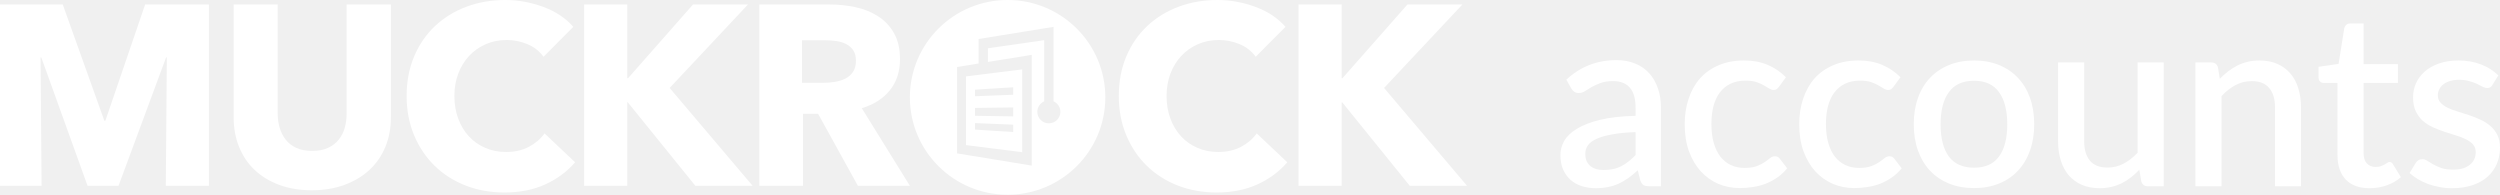
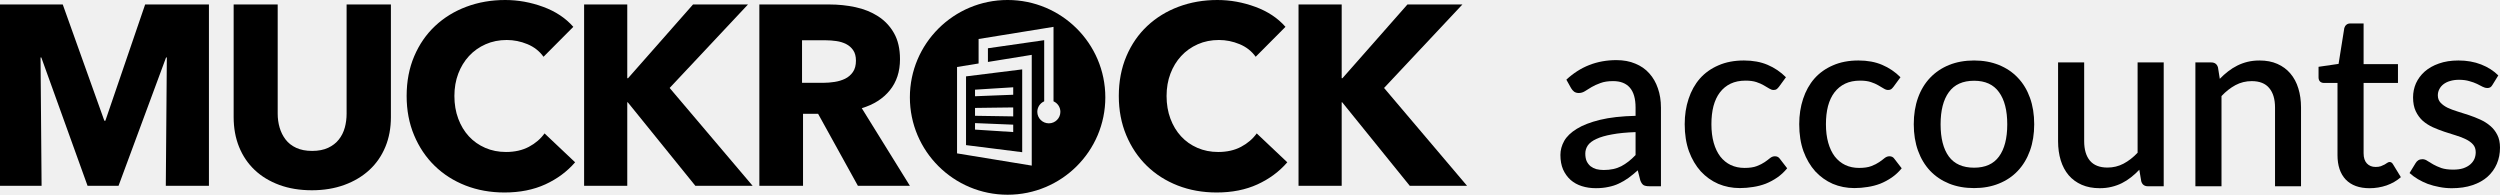
<svg xmlns="http://www.w3.org/2000/svg" version="1.1" id="Layer_1" x="0px" y="0px" width="281.535px" height="21.93px" viewBox="0 7.226 281.535 21.93" enable-background="new 0 7.226 281.535 21.93" xml:space="preserve">
-   <polygon fill="#FFFFFF" points="151.093,18.746 151.151,18.746 158.757,28.147 165.208,28.147 155.865,17.131 164.688,7.73   158.497,7.73 151.179,16.035 151.093,16.035 151.093,7.73 146.233,7.73 146.233,28.147 151.093,28.147 " />
-   <path fill="#FFFFFF" d="M129.203,10.146c-1.002,0.939-1.788,2.077-2.356,3.414s-0.854,2.828-0.854,4.475  c0,1.608,0.28,3.08,0.839,4.417s1.33,2.484,2.313,3.443c0.984,0.96,2.146,1.7,3.486,2.224c1.34,0.522,2.801,0.784,4.382,0.784  c1.735,0,3.268-0.306,4.599-0.915c1.33-0.61,2.449-1.438,3.355-2.485l-3.442-3.254c-0.444,0.619-1.031,1.123-1.765,1.511  c-0.732,0.388-1.59,0.581-2.574,0.581c-0.848,0-1.629-0.154-2.343-0.465c-0.714-0.31-1.326-0.74-1.836-1.294  c-0.511-0.551-0.911-1.215-1.201-1.99c-0.289-0.775-0.434-1.627-0.434-2.557c0-0.91,0.145-1.748,0.434-2.513  c0.29-0.765,0.694-1.429,1.215-1.991c0.521-0.562,1.142-1.002,1.865-1.322c0.723-0.32,1.518-0.479,2.387-0.479  c0.79,0,1.562,0.155,2.313,0.465c0.752,0.31,1.36,0.784,1.822,1.424l3.355-3.371c-0.867-0.988-2-1.739-3.398-2.252  c-1.398-0.513-2.82-0.77-4.267-0.77c-1.562,0-3.018,0.252-4.367,0.756C131.383,8.485,130.207,9.207,129.203,10.146z" />
-   <path fill="#FFFFFF" d="M115.114,19.704V15.04c-1.053,0.131-2.109,0.262-3.162,0.393c-1.054,0.131-2.109,0.263-3.164,0.394v3.871  v3.87c1.055,0.131,2.109,0.266,3.164,0.398c1.053,0.133,2.107,0.266,3.162,0.4V19.704z M114.102,22.098  c-0.717-0.046-1.435-0.092-2.151-0.139c-0.717-0.045-1.434-0.091-2.15-0.138v-0.732c0.716,0.029,1.434,0.059,2.15,0.088  c0.716,0.028,1.434,0.059,2.151,0.088V22.098z M114.102,20.333c-0.717-0.012-1.435-0.024-2.151-0.034  c-0.717-0.01-1.434-0.021-2.15-0.033V19.38c0.716-0.01,1.434-0.02,2.15-0.029c0.716-0.01,1.434-0.017,2.151-0.026V20.333z   M114.102,17.896c-0.717,0.028-1.435,0.055-2.151,0.083c-0.717,0.028-1.434,0.057-2.15,0.085v-0.739  c0.716-0.045,1.434-0.091,2.15-0.136c0.716-0.044,1.434-0.088,2.151-0.133V17.896z" />
-   <path fill="#FFFFFF" d="M102.465,18.19c0,6.057,4.927,10.965,11.005,10.965c6.078,0,11.005-4.908,11.005-10.965  c0-6.056-4.928-10.965-11.005-10.965C107.392,7.226,102.465,12.135,102.465,18.19z M107.777,19.636V14.77  c0.809-0.132,1.618-0.264,2.427-0.395v-2.758l8.437-1.366v8.385c0.455,0.2,0.773,0.655,0.773,1.185c0,0.714-0.581,1.294-1.298,1.294  c-0.718,0-1.3-0.58-1.3-1.294c0-0.53,0.32-0.985,0.775-1.185v-1.875v-5.01l-6.337,0.91v1.542l0.728-0.118  c1.4-0.228,2.802-0.454,4.206-0.681v6.238v6.234c-1.403-0.229-2.805-0.46-4.206-0.69c-1.402-0.229-2.804-0.458-4.205-0.688V19.636z" />
-   <path fill="#FFFFFF" d="M100.21,17.391c0.761-0.942,1.142-2.105,1.142-3.49c0-1.172-0.225-2.153-0.674-2.941  c-0.448-0.789-1.049-1.423-1.8-1.904c-0.752-0.48-1.601-0.822-2.547-1.023c-0.947-0.202-1.917-0.303-2.913-0.303h-7.904v20.417  h4.918v-8.104h1.698l4.479,8.104h5.856l-5.417-8.738C98.395,19.005,99.449,18.333,100.21,17.391z M96.052,15.333  c-0.227,0.329-0.519,0.58-0.874,0.755c-0.355,0.174-0.75,0.295-1.185,0.362c-0.434,0.068-0.859,0.102-1.273,0.102H90.32v-4.789  h2.695c0.375,0,0.766,0.029,1.17,0.087c0.404,0.058,0.77,0.169,1.096,0.334c0.326,0.165,0.593,0.397,0.799,0.697  c0.208,0.3,0.311,0.692,0.311,1.175C96.392,14.578,96.279,15.004,96.052,15.333z" />
-   <polygon fill="#FFFFFF" points="84.233,7.73 78.044,7.73 70.726,16.035 70.639,16.035 70.639,7.73 65.779,7.73 65.779,28.147   70.639,28.147 70.639,18.746 70.697,18.746 78.304,28.147 84.754,28.147 75.412,17.131 " />
-   <path fill="#FFFFFF" d="M49.003,10.146c-1.002,0.939-1.788,2.077-2.357,3.414c-0.569,1.337-0.853,2.828-0.853,4.475  c0,1.608,0.279,3.08,0.839,4.417c0.559,1.337,1.33,2.484,2.313,3.443c0.983,0.96,2.146,1.7,3.485,2.224  c1.34,0.522,2.801,0.784,4.382,0.784c1.736,0,3.269-0.306,4.599-0.915c1.331-0.61,2.449-1.438,3.355-2.485l-3.442-3.254  c-0.444,0.619-1.032,1.123-1.765,1.511c-0.733,0.388-1.591,0.581-2.574,0.581c-0.849,0-1.63-0.154-2.343-0.465  c-0.713-0.31-1.326-0.74-1.837-1.294c-0.511-0.551-0.911-1.215-1.2-1.99c-0.289-0.775-0.434-1.627-0.434-2.557  c0-0.91,0.145-1.748,0.434-2.513c0.29-0.765,0.694-1.429,1.215-1.991c0.521-0.562,1.143-1.002,1.866-1.322  c0.723-0.32,1.519-0.479,2.386-0.479c0.791,0,1.562,0.155,2.314,0.465c0.752,0.31,1.36,0.784,1.822,1.424l3.355-3.371  c-0.868-0.988-2-1.739-3.399-2.252c-1.397-0.513-2.82-0.77-4.267-0.77c-1.562,0-3.018,0.252-4.367,0.756  C51.182,8.485,50.006,9.207,49.003,10.146z" />
-   <path fill="#FFFFFF" d="M39.033,20.018c0,0.557-0.068,1.084-0.205,1.583s-0.36,0.945-0.671,1.338  c-0.311,0.394-0.715,0.706-1.211,0.936c-0.496,0.229-1.094,0.346-1.794,0.346c-0.701,0-1.299-0.116-1.794-0.346  c-0.496-0.229-0.895-0.542-1.196-0.936c-0.301-0.393-0.525-0.839-0.671-1.338c-0.146-0.499-0.219-1.026-0.219-1.583V7.73h-4.96  v12.691c0,1.228,0.204,2.345,0.613,3.353c0.409,1.007,0.992,1.87,1.751,2.59c0.758,0.719,1.682,1.28,2.771,1.684  c1.089,0.402,2.315,0.604,3.676,0.604c1.342,0,2.562-0.202,3.661-0.604c1.099-0.403,2.038-0.965,2.816-1.684  c0.778-0.72,1.376-1.583,1.794-2.59c0.418-1.008,0.627-2.125,0.627-3.353V7.73h-4.989V20.018z" />
-   <polygon fill="#FFFFFF" points="4.566,13.699 4.653,13.699 9.859,28.147 13.349,28.147 18.701,13.699 18.788,13.699 18.672,28.147   23.529,28.147 23.529,7.73 16.345,7.73 11.866,20.822 11.75,20.822 7.067,7.73 0,7.73 0,28.147 4.683,28.147 " />
-   <path fill="#FFFFFF" d="M240.723,24.428c-0.492,0.52-1.02,0.93-1.586,1.23c-0.556,0.292-1.157,0.438-1.804,0.438  c-0.885,0-1.545-0.26-1.982-0.779c-0.429-0.52-0.644-1.249-0.644-2.188v-8.873h-2.939v8.873c0,0.784,0.101,1.504,0.302,2.16  c0.2,0.647,0.497,1.203,0.889,1.668c0.401,0.466,0.893,0.824,1.476,1.08c0.584,0.255,1.259,0.383,2.024,0.383  c0.474,0,0.915-0.05,1.326-0.15c0.419-0.1,0.811-0.241,1.176-0.424c0.364-0.182,0.706-0.401,1.025-0.656  c0.327-0.255,0.638-0.538,0.93-0.848l0.218,1.299c0.11,0.374,0.361,0.561,0.752,0.561h1.778V14.256h-2.94V24.428z" />
-   <path fill="#FFFFFF" d="M269.101,25.468c-0.083,0-0.169,0.031-0.261,0.095c-0.081,0.055-0.182,0.119-0.301,0.191  c-0.118,0.064-0.259,0.128-0.424,0.191c-0.163,0.055-0.359,0.082-0.587,0.082c-0.41,0-0.738-0.133-0.985-0.396  c-0.246-0.265-0.369-0.646-0.369-1.148v-7.916h3.87v-2.119h-3.87v-4.58h-1.504c-0.182,0-0.328,0.05-0.437,0.15  c-0.11,0.091-0.188,0.214-0.233,0.369l-0.643,4.033l-2.256,0.329v1.189c0,0.209,0.061,0.369,0.178,0.479  c0.119,0.1,0.26,0.15,0.424,0.15h1.532v8.121c0,1.186,0.309,2.105,0.93,2.762c0.629,0.647,1.521,0.971,2.68,0.971  c0.655,0,1.294-0.104,1.914-0.314c0.619-0.219,1.157-0.529,1.613-0.93l-0.876-1.435C269.396,25.558,269.264,25.468,269.101,25.468z" />
-   <path fill="#FFFFFF" d="M281.233,22.418c-0.2-0.401-0.465-0.738-0.792-1.012c-0.328-0.283-0.703-0.52-1.122-0.71  c-0.419-0.192-0.848-0.361-1.284-0.506c-0.439-0.146-0.867-0.282-1.286-0.41s-0.793-0.27-1.121-0.423  c-0.328-0.165-0.593-0.356-0.793-0.575c-0.201-0.219-0.301-0.492-0.301-0.82c0-0.246,0.055-0.474,0.164-0.684  c0.109-0.219,0.265-0.406,0.465-0.561c0.21-0.164,0.46-0.287,0.752-0.369c0.302-0.091,0.634-0.137,0.997-0.137  c0.447,0,0.835,0.05,1.162,0.15c0.339,0.091,0.63,0.196,0.876,0.314c0.247,0.119,0.46,0.228,0.643,0.328  c0.183,0.091,0.351,0.137,0.506,0.137c0.138,0,0.251-0.027,0.343-0.082c0.091-0.055,0.173-0.146,0.244-0.273l0.658-1.066  c-0.521-0.52-1.162-0.93-1.929-1.231c-0.765-0.3-1.617-0.451-2.557-0.451c-0.829,0-1.563,0.114-2.201,0.342  c-0.629,0.219-1.162,0.52-1.599,0.902c-0.43,0.383-0.757,0.825-0.986,1.326c-0.219,0.501-0.327,1.03-0.327,1.585  c0,0.611,0.101,1.131,0.302,1.559c0.199,0.42,0.465,0.78,0.792,1.081c0.337,0.291,0.715,0.532,1.135,0.724  c0.429,0.191,0.861,0.359,1.299,0.506c0.438,0.146,0.866,0.283,1.286,0.41c0.427,0.127,0.806,0.273,1.135,0.438  c0.336,0.164,0.605,0.36,0.806,0.588c0.201,0.229,0.301,0.52,0.301,0.875c0,0.265-0.05,0.515-0.149,0.752  c-0.101,0.228-0.256,0.433-0.465,0.616c-0.211,0.182-0.475,0.327-0.795,0.437c-0.318,0.101-0.695,0.15-1.134,0.15  c-0.528,0-0.97-0.06-1.326-0.178c-0.354-0.128-0.661-0.265-0.916-0.409c-0.246-0.146-0.465-0.278-0.656-0.397  c-0.183-0.128-0.368-0.191-0.561-0.191c-0.182,0-0.337,0.042-0.466,0.123c-0.117,0.072-0.217,0.178-0.299,0.314l-0.685,1.121  c0.274,0.246,0.584,0.474,0.929,0.684c0.356,0.21,0.734,0.392,1.136,0.547c0.41,0.146,0.839,0.26,1.285,0.342  c0.456,0.092,0.925,0.137,1.408,0.137c0.874,0,1.649-0.113,2.324-0.342c0.684-0.229,1.253-0.547,1.709-0.957  s0.802-0.894,1.039-1.448c0.237-0.557,0.356-1.163,0.356-1.819C281.535,23.288,281.435,22.81,281.233,22.418z" />
-   <path fill="#FFFFFF" d="M257.925,15.5c-0.392-0.464-0.881-0.824-1.464-1.08c-0.574-0.255-1.243-0.382-2.01-0.382  c-0.482,0-0.93,0.05-1.34,0.15c-0.41,0.1-0.797,0.241-1.162,0.424c-0.363,0.182-0.711,0.401-1.039,0.656  c-0.318,0.246-0.629,0.524-0.93,0.834l-0.205-1.285c-0.109-0.374-0.365-0.561-0.765-0.561h-1.778v13.945h2.94V18.043  c0.491-0.52,1.016-0.93,1.571-1.23c0.565-0.301,1.176-0.451,1.832-0.451c0.884,0,1.541,0.26,1.969,0.779  c0.438,0.52,0.656,1.249,0.656,2.188v8.873h2.927v-8.873c0-0.784-0.101-1.5-0.302-2.147C258.626,16.525,258.325,15.965,257.925,15.5  z" />
-   <path fill="#FFFFFF" d="M227.234,15.979c-0.583-0.62-1.294-1.098-2.133-1.436c-0.829-0.337-1.76-0.506-2.789-0.506  c-1.038,0-1.978,0.168-2.816,0.506c-0.829,0.337-1.541,0.815-2.133,1.436c-0.592,0.62-1.049,1.372-1.367,2.256  c-0.318,0.885-0.479,1.878-0.479,2.98s0.16,2.097,0.479,2.98s0.775,1.641,1.367,2.27c0.592,0.62,1.304,1.099,2.133,1.436  c0.839,0.338,1.778,0.506,2.816,0.506c1.029,0,1.96-0.168,2.789-0.506c0.839-0.337,1.55-0.815,2.133-1.436  c0.594-0.629,1.049-1.386,1.367-2.27c0.319-0.884,0.479-1.878,0.479-2.98s-0.16-2.096-0.479-2.98  C228.283,17.35,227.828,16.598,227.234,15.979z M225.116,24.852c-0.611,0.838-1.546,1.258-2.804,1.258  c-1.275,0-2.224-0.42-2.844-1.258c-0.619-0.848-0.93-2.056-0.93-3.624c0-1.567,0.311-2.775,0.93-3.623  c0.62-0.857,1.568-1.285,2.844-1.285c1.258,0,2.192,0.428,2.804,1.285c0.619,0.848,0.929,2.056,0.929,3.623  C226.045,22.796,225.735,24.004,225.116,24.852z" />
-   <path fill="#FFFFFF" d="M199.881,24.824c-0.192,0-0.375,0.068-0.547,0.205c-0.165,0.137-0.364,0.287-0.602,0.451  s-0.533,0.314-0.889,0.451s-0.815,0.205-1.381,0.205c-0.574,0-1.094-0.109-1.56-0.328c-0.455-0.219-0.847-0.537-1.175-0.957  c-0.318-0.419-0.566-0.934-0.739-1.545c-0.172-0.61-0.259-1.308-0.259-2.092c0-0.757,0.077-1.436,0.231-2.037  c0.164-0.611,0.405-1.126,0.726-1.545c0.327-0.428,0.729-0.757,1.203-0.984c0.482-0.228,1.043-0.342,1.682-0.342  c0.492,0,0.902,0.055,1.229,0.165c0.329,0.109,0.606,0.232,0.835,0.369c0.236,0.127,0.438,0.246,0.601,0.355  c0.174,0.109,0.337,0.164,0.493,0.164c0.154,0,0.273-0.032,0.355-0.096c0.081-0.064,0.169-0.155,0.26-0.273l0.778-1.066  c-0.601-0.602-1.289-1.067-2.062-1.395c-0.767-0.328-1.655-0.492-2.667-0.492c-1.085,0-2.041,0.182-2.871,0.547  c-0.83,0.355-1.527,0.852-2.092,1.49c-0.557,0.638-0.98,1.399-1.271,2.283c-0.293,0.875-0.438,1.827-0.438,2.857  c0,1.14,0.16,2.156,0.479,3.049c0.328,0.884,0.771,1.636,1.327,2.256c0.564,0.61,1.221,1.08,1.969,1.408  c0.757,0.319,1.567,0.479,2.433,0.479c0.502,0,0.999-0.041,1.491-0.123c0.492-0.072,0.966-0.196,1.422-0.369  c0.456-0.182,0.889-0.414,1.299-0.696c0.41-0.283,0.783-0.63,1.12-1.04l-0.833-1.08C200.3,24.916,200.118,24.824,199.881,24.824z" />
-   <path fill="#FFFFFF" d="M185.731,15.486c-0.419-0.474-0.942-0.839-1.572-1.094c-0.619-0.265-1.33-0.396-2.133-0.396  c-2.179,0-4.057,0.733-5.632,2.201l0.533,0.957c0.09,0.155,0.205,0.287,0.342,0.396c0.146,0.1,0.318,0.15,0.519,0.15  c0.247,0,0.479-0.068,0.697-0.205c0.219-0.146,0.471-0.301,0.753-0.465c0.281-0.164,0.614-0.314,0.997-0.452  c0.383-0.145,0.856-0.218,1.423-0.218c0.829,0,1.458,0.246,1.887,0.738c0.427,0.492,0.643,1.24,0.643,2.242v0.93  c-1.586,0.036-2.922,0.187-4.006,0.451c-1.076,0.264-1.947,0.602-2.612,1.012c-0.656,0.401-1.13,0.856-1.422,1.367  c-0.282,0.511-0.424,1.034-0.424,1.572c0,0.629,0.101,1.176,0.301,1.641c0.21,0.465,0.493,0.856,0.849,1.177  c0.354,0.31,0.774,0.542,1.257,0.696c0.492,0.155,1.021,0.232,1.586,0.232c0.511,0,0.976-0.045,1.396-0.137  c0.428-0.082,0.824-0.209,1.188-0.383c0.374-0.173,0.734-0.383,1.08-0.629c0.347-0.255,0.697-0.542,1.053-0.861l0.288,1.135  c0.101,0.265,0.223,0.441,0.369,0.533c0.146,0.082,0.359,0.123,0.642,0.123h1.313v-8.86c0-0.792-0.115-1.513-0.342-2.16  C186.483,16.525,186.16,15.96,185.731,15.486z M184.188,24.688c-0.521,0.547-1.058,0.966-1.614,1.258  c-0.547,0.282-1.202,0.424-1.969,0.424c-0.301,0-0.578-0.032-0.833-0.096c-0.247-0.073-0.465-0.183-0.657-0.328  c-0.182-0.155-0.327-0.346-0.437-0.574c-0.101-0.236-0.151-0.52-0.151-0.848c0-0.337,0.096-0.647,0.288-0.93  c0.2-0.282,0.523-0.524,0.97-0.725c0.447-0.21,1.031-0.378,1.75-0.506c0.721-0.137,1.604-0.224,2.653-0.26V24.688z" />
-   <path fill="#FFFFFF" d="M212.778,24.824c-0.19,0-0.373,0.068-0.547,0.205c-0.164,0.137-0.364,0.287-0.602,0.451  c-0.236,0.164-0.533,0.314-0.889,0.451s-0.816,0.205-1.381,0.205c-0.575,0-1.094-0.109-1.559-0.328  c-0.455-0.219-0.848-0.537-1.177-0.957c-0.318-0.419-0.563-0.934-0.737-1.545c-0.173-0.61-0.26-1.308-0.26-2.092  c0-0.757,0.077-1.436,0.232-2.037c0.164-0.611,0.406-1.126,0.726-1.545c0.327-0.428,0.729-0.757,1.202-0.984  c0.483-0.228,1.044-0.342,1.681-0.342c0.493,0,0.903,0.055,1.23,0.165c0.329,0.109,0.607,0.232,0.835,0.369  c0.236,0.127,0.438,0.246,0.602,0.355c0.173,0.109,0.338,0.164,0.491,0.164c0.156,0,0.273-0.032,0.356-0.096  s0.169-0.155,0.259-0.273l0.781-1.066c-0.603-0.602-1.291-1.067-2.065-1.395c-0.766-0.328-1.654-0.492-2.666-0.492  c-1.085,0-2.042,0.182-2.872,0.547c-0.828,0.355-1.525,0.852-2.091,1.49c-0.557,0.638-0.979,1.399-1.272,2.283  c-0.29,0.875-0.437,1.827-0.437,2.857c0,1.14,0.159,2.156,0.479,3.049c0.328,0.884,0.77,1.636,1.325,2.256  c0.566,0.61,1.223,1.08,1.97,1.408c0.757,0.319,1.567,0.479,2.434,0.479c0.501,0,0.998-0.041,1.49-0.123  c0.492-0.072,0.966-0.196,1.422-0.369c0.456-0.182,0.888-0.414,1.298-0.696c0.411-0.283,0.785-0.63,1.122-1.04l-0.834-1.08  C213.198,24.916,213.016,24.824,212.778,24.824z" />
+   <polygon fill="#000" points="151.093,18.746 151.151,18.746 158.757,28.147 165.208,28.147 155.865,17.131 164.688,7.73   158.497,7.73 151.179,16.035 151.093,16.035 151.093,7.73 146.233,7.73 146.233,28.147 151.093,28.147 " />
+   <path fill="#000" d="M129.203,10.146c-1.002,0.939-1.788,2.077-2.356,3.414s-0.854,2.828-0.854,4.475  c0,1.608,0.28,3.08,0.839,4.417s1.33,2.484,2.313,3.443c0.984,0.96,2.146,1.7,3.486,2.224c1.34,0.522,2.801,0.784,4.382,0.784  c1.735,0,3.268-0.306,4.599-0.915c1.33-0.61,2.449-1.438,3.355-2.485l-3.442-3.254c-0.444,0.619-1.031,1.123-1.765,1.511  c-0.732,0.388-1.59,0.581-2.574,0.581c-0.848,0-1.629-0.154-2.343-0.465c-0.714-0.31-1.326-0.74-1.836-1.294  c-0.511-0.551-0.911-1.215-1.201-1.99c-0.289-0.775-0.434-1.627-0.434-2.557c0-0.91,0.145-1.748,0.434-2.513  c0.29-0.765,0.694-1.429,1.215-1.991c0.521-0.562,1.142-1.002,1.865-1.322c0.723-0.32,1.518-0.479,2.387-0.479  c0.79,0,1.562,0.155,2.313,0.465c0.752,0.31,1.36,0.784,1.822,1.424l3.355-3.371c-0.867-0.988-2-1.739-3.398-2.252  c-1.398-0.513-2.82-0.77-4.267-0.77c-1.562,0-3.018,0.252-4.367,0.756C131.383,8.485,130.207,9.207,129.203,10.146z" />
+   <path fill="#000" d="M115.114,19.704V15.04c-1.053,0.131-2.109,0.262-3.162,0.393c-1.054,0.131-2.109,0.263-3.164,0.394v3.871  v3.87c1.055,0.131,2.109,0.266,3.164,0.398c1.053,0.133,2.107,0.266,3.162,0.4V19.704z M114.102,22.098  c-0.717-0.046-1.435-0.092-2.151-0.139c-0.717-0.045-1.434-0.091-2.15-0.138v-0.732c0.716,0.029,1.434,0.059,2.15,0.088  c0.716,0.028,1.434,0.059,2.151,0.088V22.098z M114.102,20.333c-0.717-0.012-1.435-0.024-2.151-0.034  c-0.717-0.01-1.434-0.021-2.15-0.033V19.38c0.716-0.01,1.434-0.02,2.15-0.029c0.716-0.01,1.434-0.017,2.151-0.026V20.333z   M114.102,17.896c-0.717,0.028-1.435,0.055-2.151,0.083c-0.717,0.028-1.434,0.057-2.15,0.085v-0.739  c0.716-0.045,1.434-0.091,2.15-0.136c0.716-0.044,1.434-0.088,2.151-0.133V17.896z" />
+   <path fill="#000" d="M102.465,18.19c0,6.057,4.927,10.965,11.005,10.965c6.078,0,11.005-4.908,11.005-10.965  c0-6.056-4.928-10.965-11.005-10.965C107.392,7.226,102.465,12.135,102.465,18.19z M107.777,19.636V14.77  c0.809-0.132,1.618-0.264,2.427-0.395v-2.758l8.437-1.366v8.385c0.455,0.2,0.773,0.655,0.773,1.185c0,0.714-0.581,1.294-1.298,1.294  c-0.718,0-1.3-0.58-1.3-1.294c0-0.53,0.32-0.985,0.775-1.185v-1.875v-5.01l-6.337,0.91v1.542l0.728-0.118  c1.4-0.228,2.802-0.454,4.206-0.681v6.238v6.234c-1.403-0.229-2.805-0.46-4.206-0.69c-1.402-0.229-2.804-0.458-4.205-0.688V19.636z" />
+   <path fill="#000" d="M100.21,17.391c0.761-0.942,1.142-2.105,1.142-3.49c0-1.172-0.225-2.153-0.674-2.941  c-0.448-0.789-1.049-1.423-1.8-1.904c-0.752-0.48-1.601-0.822-2.547-1.023c-0.947-0.202-1.917-0.303-2.913-0.303h-7.904v20.417  h4.918v-8.104h1.698l4.479,8.104h5.856l-5.417-8.738C98.395,19.005,99.449,18.333,100.21,17.391z M96.052,15.333  c-0.227,0.329-0.519,0.58-0.874,0.755c-0.355,0.174-0.75,0.295-1.185,0.362c-0.434,0.068-0.859,0.102-1.273,0.102H90.32v-4.789  h2.695c0.375,0,0.766,0.029,1.17,0.087c0.404,0.058,0.77,0.169,1.096,0.334c0.326,0.165,0.593,0.397,0.799,0.697  c0.208,0.3,0.311,0.692,0.311,1.175C96.392,14.578,96.279,15.004,96.052,15.333z" />
+   <polygon fill="#000" points="84.233,7.73 78.044,7.73 70.726,16.035 70.639,16.035 70.639,7.73 65.779,7.73 65.779,28.147   70.639,28.147 70.639,18.746 70.697,18.746 78.304,28.147 84.754,28.147 75.412,17.131 " />
+   <path fill="#000" d="M49.003,10.146c-1.002,0.939-1.788,2.077-2.357,3.414c-0.569,1.337-0.853,2.828-0.853,4.475  c0,1.608,0.279,3.08,0.839,4.417c0.559,1.337,1.33,2.484,2.313,3.443c0.983,0.96,2.146,1.7,3.485,2.224  c1.34,0.522,2.801,0.784,4.382,0.784c1.736,0,3.269-0.306,4.599-0.915c1.331-0.61,2.449-1.438,3.355-2.485l-3.442-3.254  c-0.444,0.619-1.032,1.123-1.765,1.511c-0.733,0.388-1.591,0.581-2.574,0.581c-0.849,0-1.63-0.154-2.343-0.465  c-0.713-0.31-1.326-0.74-1.837-1.294c-0.511-0.551-0.911-1.215-1.2-1.99c-0.289-0.775-0.434-1.627-0.434-2.557  c0-0.91,0.145-1.748,0.434-2.513c0.29-0.765,0.694-1.429,1.215-1.991c0.521-0.562,1.143-1.002,1.866-1.322  c0.723-0.32,1.519-0.479,2.386-0.479c0.791,0,1.562,0.155,2.314,0.465c0.752,0.31,1.36,0.784,1.822,1.424l3.355-3.371  c-0.868-0.988-2-1.739-3.399-2.252c-1.397-0.513-2.82-0.77-4.267-0.77c-1.562,0-3.018,0.252-4.367,0.756  C51.182,8.485,50.006,9.207,49.003,10.146z" />
+   <path fill="#000" d="M39.033,20.018c0,0.557-0.068,1.084-0.205,1.583s-0.36,0.945-0.671,1.338  c-0.311,0.394-0.715,0.706-1.211,0.936c-0.496,0.229-1.094,0.346-1.794,0.346c-0.701,0-1.299-0.116-1.794-0.346  c-0.496-0.229-0.895-0.542-1.196-0.936c-0.301-0.393-0.525-0.839-0.671-1.338c-0.146-0.499-0.219-1.026-0.219-1.583V7.73h-4.96  v12.691c0,1.228,0.204,2.345,0.613,3.353c0.409,1.007,0.992,1.87,1.751,2.59c0.758,0.719,1.682,1.28,2.771,1.684  c1.089,0.402,2.315,0.604,3.676,0.604c1.342,0,2.562-0.202,3.661-0.604c1.099-0.403,2.038-0.965,2.816-1.684  c0.778-0.72,1.376-1.583,1.794-2.59c0.418-1.008,0.627-2.125,0.627-3.353V7.73h-4.989V20.018z" />
+   <polygon fill="#000" points="4.566,13.699 4.653,13.699 9.859,28.147 13.349,28.147 18.701,13.699 18.788,13.699 18.672,28.147   23.529,28.147 23.529,7.73 16.345,7.73 11.866,20.822 11.75,20.822 7.067,7.73 0,7.73 0,28.147 4.683,28.147 " />
+   <path fill="#000" d="M240.723,24.428c-0.492,0.52-1.02,0.93-1.586,1.23c-0.556,0.292-1.157,0.438-1.804,0.438  c-0.885,0-1.545-0.26-1.982-0.779c-0.429-0.52-0.644-1.249-0.644-2.188v-8.873h-2.939v8.873c0,0.784,0.101,1.504,0.302,2.16  c0.2,0.647,0.497,1.203,0.889,1.668c0.401,0.466,0.893,0.824,1.476,1.08c0.584,0.255,1.259,0.383,2.024,0.383  c0.474,0,0.915-0.05,1.326-0.15c0.419-0.1,0.811-0.241,1.176-0.424c0.364-0.182,0.706-0.401,1.025-0.656  c0.327-0.255,0.638-0.538,0.93-0.848l0.218,1.299c0.11,0.374,0.361,0.561,0.752,0.561h1.778V14.256h-2.94V24.428z" />
+   <path fill="#000" d="M269.101,25.468c-0.083,0-0.169,0.031-0.261,0.095c-0.081,0.055-0.182,0.119-0.301,0.191  c-0.118,0.064-0.259,0.128-0.424,0.191c-0.163,0.055-0.359,0.082-0.587,0.082c-0.41,0-0.738-0.133-0.985-0.396  c-0.246-0.265-0.369-0.646-0.369-1.148v-7.916h3.87v-2.119h-3.87v-4.58h-1.504c-0.182,0-0.328,0.05-0.437,0.15  c-0.11,0.091-0.188,0.214-0.233,0.369l-0.643,4.033l-2.256,0.329v1.189c0,0.209,0.061,0.369,0.178,0.479  c0.119,0.1,0.26,0.15,0.424,0.15h1.532v8.121c0,1.186,0.309,2.105,0.93,2.762c0.629,0.647,1.521,0.971,2.68,0.971  c0.655,0,1.294-0.104,1.914-0.314c0.619-0.219,1.157-0.529,1.613-0.93l-0.876-1.435C269.396,25.558,269.264,25.468,269.101,25.468z" />
+   <path fill="#000" d="M281.233,22.418c-0.2-0.401-0.465-0.738-0.792-1.012c-0.328-0.283-0.703-0.52-1.122-0.71  c-0.419-0.192-0.848-0.361-1.284-0.506c-0.439-0.146-0.867-0.282-1.286-0.41s-0.793-0.27-1.121-0.423  c-0.328-0.165-0.593-0.356-0.793-0.575c-0.201-0.219-0.301-0.492-0.301-0.82c0-0.246,0.055-0.474,0.164-0.684  c0.109-0.219,0.265-0.406,0.465-0.561c0.21-0.164,0.46-0.287,0.752-0.369c0.302-0.091,0.634-0.137,0.997-0.137  c0.447,0,0.835,0.05,1.162,0.15c0.339,0.091,0.63,0.196,0.876,0.314c0.247,0.119,0.46,0.228,0.643,0.328  c0.183,0.091,0.351,0.137,0.506,0.137c0.138,0,0.251-0.027,0.343-0.082c0.091-0.055,0.173-0.146,0.244-0.273l0.658-1.066  c-0.521-0.52-1.162-0.93-1.929-1.231c-0.765-0.3-1.617-0.451-2.557-0.451c-0.829,0-1.563,0.114-2.201,0.342  c-0.629,0.219-1.162,0.52-1.599,0.902c-0.43,0.383-0.757,0.825-0.986,1.326c-0.219,0.501-0.327,1.03-0.327,1.585  c0,0.611,0.101,1.131,0.302,1.559c0.199,0.42,0.465,0.78,0.792,1.081c0.337,0.291,0.715,0.532,1.135,0.724  c0.429,0.191,0.861,0.359,1.299,0.506c0.438,0.146,0.866,0.283,1.286,0.41c0.427,0.127,0.806,0.273,1.135,0.438  c0.336,0.164,0.605,0.36,0.806,0.588c0.201,0.229,0.301,0.52,0.301,0.875c0,0.265-0.05,0.515-0.149,0.752  c-0.101,0.228-0.256,0.433-0.465,0.616c-0.211,0.182-0.475,0.327-0.795,0.437c-0.318,0.101-0.695,0.15-1.134,0.15  c-0.528,0-0.97-0.06-1.326-0.178c-0.354-0.128-0.661-0.265-0.916-0.409c-0.246-0.146-0.465-0.278-0.656-0.397  c-0.183-0.128-0.368-0.191-0.561-0.191c-0.182,0-0.337,0.042-0.466,0.123c-0.117,0.072-0.217,0.178-0.299,0.314l-0.685,1.121  c0.274,0.246,0.584,0.474,0.929,0.684c0.356,0.21,0.734,0.392,1.136,0.547c0.41,0.146,0.839,0.26,1.285,0.342  c0.456,0.092,0.925,0.137,1.408,0.137c0.874,0,1.649-0.113,2.324-0.342c0.684-0.229,1.253-0.547,1.709-0.957  s0.802-0.894,1.039-1.448c0.237-0.557,0.356-1.163,0.356-1.819C281.535,23.288,281.435,22.81,281.233,22.418z" />
+   <path fill="#000" d="M257.925,15.5c-0.392-0.464-0.881-0.824-1.464-1.08c-0.574-0.255-1.243-0.382-2.01-0.382  c-0.482,0-0.93,0.05-1.34,0.15c-0.41,0.1-0.797,0.241-1.162,0.424c-0.363,0.182-0.711,0.401-1.039,0.656  c-0.318,0.246-0.629,0.524-0.93,0.834l-0.205-1.285c-0.109-0.374-0.365-0.561-0.765-0.561h-1.778v13.945h2.94V18.043  c0.491-0.52,1.016-0.93,1.571-1.23c0.565-0.301,1.176-0.451,1.832-0.451c0.884,0,1.541,0.26,1.969,0.779  c0.438,0.52,0.656,1.249,0.656,2.188v8.873h2.927v-8.873c0-0.784-0.101-1.5-0.302-2.147C258.626,16.525,258.325,15.965,257.925,15.5  z" />
+   <path fill="#000" d="M227.234,15.979c-0.583-0.62-1.294-1.098-2.133-1.436c-0.829-0.337-1.76-0.506-2.789-0.506  c-1.038,0-1.978,0.168-2.816,0.506c-0.829,0.337-1.541,0.815-2.133,1.436c-0.592,0.62-1.049,1.372-1.367,2.256  c-0.318,0.885-0.479,1.878-0.479,2.98s0.16,2.097,0.479,2.98s0.775,1.641,1.367,2.27c0.592,0.62,1.304,1.099,2.133,1.436  c0.839,0.338,1.778,0.506,2.816,0.506c1.029,0,1.96-0.168,2.789-0.506c0.839-0.337,1.55-0.815,2.133-1.436  c0.594-0.629,1.049-1.386,1.367-2.27c0.319-0.884,0.479-1.878,0.479-2.98s-0.16-2.096-0.479-2.98  C228.283,17.35,227.828,16.598,227.234,15.979z M225.116,24.852c-0.611,0.838-1.546,1.258-2.804,1.258  c-1.275,0-2.224-0.42-2.844-1.258c-0.619-0.848-0.93-2.056-0.93-3.624c0-1.567,0.311-2.775,0.93-3.623  c0.62-0.857,1.568-1.285,2.844-1.285c1.258,0,2.192,0.428,2.804,1.285c0.619,0.848,0.929,2.056,0.929,3.623  C226.045,22.796,225.735,24.004,225.116,24.852z" />
+   <path fill="#000" d="M199.881,24.824c-0.192,0-0.375,0.068-0.547,0.205c-0.165,0.137-0.364,0.287-0.602,0.451  s-0.533,0.314-0.889,0.451s-0.815,0.205-1.381,0.205c-0.574,0-1.094-0.109-1.56-0.328c-0.455-0.219-0.847-0.537-1.175-0.957  c-0.318-0.419-0.566-0.934-0.739-1.545c-0.172-0.61-0.259-1.308-0.259-2.092c0-0.757,0.077-1.436,0.231-2.037  c0.164-0.611,0.405-1.126,0.726-1.545c0.327-0.428,0.729-0.757,1.203-0.984c0.482-0.228,1.043-0.342,1.682-0.342  c0.492,0,0.902,0.055,1.229,0.165c0.329,0.109,0.606,0.232,0.835,0.369c0.236,0.127,0.438,0.246,0.601,0.355  c0.174,0.109,0.337,0.164,0.493,0.164c0.154,0,0.273-0.032,0.355-0.096c0.081-0.064,0.169-0.155,0.26-0.273l0.778-1.066  c-0.601-0.602-1.289-1.067-2.062-1.395c-0.767-0.328-1.655-0.492-2.667-0.492c-1.085,0-2.041,0.182-2.871,0.547  c-0.83,0.355-1.527,0.852-2.092,1.49c-0.557,0.638-0.98,1.399-1.271,2.283c-0.293,0.875-0.438,1.827-0.438,2.857  c0,1.14,0.16,2.156,0.479,3.049c0.328,0.884,0.771,1.636,1.327,2.256c0.564,0.61,1.221,1.08,1.969,1.408  c0.757,0.319,1.567,0.479,2.433,0.479c0.502,0,0.999-0.041,1.491-0.123c0.492-0.072,0.966-0.196,1.422-0.369  c0.456-0.182,0.889-0.414,1.299-0.696c0.41-0.283,0.783-0.63,1.12-1.04l-0.833-1.08C200.3,24.916,200.118,24.824,199.881,24.824z" />
+   <path fill="#000" d="M185.731,15.486c-0.419-0.474-0.942-0.839-1.572-1.094c-0.619-0.265-1.33-0.396-2.133-0.396  c-2.179,0-4.057,0.733-5.632,2.201l0.533,0.957c0.09,0.155,0.205,0.287,0.342,0.396c0.146,0.1,0.318,0.15,0.519,0.15  c0.247,0,0.479-0.068,0.697-0.205c0.219-0.146,0.471-0.301,0.753-0.465c0.281-0.164,0.614-0.314,0.997-0.452  c0.383-0.145,0.856-0.218,1.423-0.218c0.829,0,1.458,0.246,1.887,0.738c0.427,0.492,0.643,1.24,0.643,2.242v0.93  c-1.586,0.036-2.922,0.187-4.006,0.451c-1.076,0.264-1.947,0.602-2.612,1.012c-0.656,0.401-1.13,0.856-1.422,1.367  c-0.282,0.511-0.424,1.034-0.424,1.572c0,0.629,0.101,1.176,0.301,1.641c0.21,0.465,0.493,0.856,0.849,1.177  c0.354,0.31,0.774,0.542,1.257,0.696c0.492,0.155,1.021,0.232,1.586,0.232c0.511,0,0.976-0.045,1.396-0.137  c0.428-0.082,0.824-0.209,1.188-0.383c0.374-0.173,0.734-0.383,1.08-0.629c0.347-0.255,0.697-0.542,1.053-0.861l0.288,1.135  c0.101,0.265,0.223,0.441,0.369,0.533c0.146,0.082,0.359,0.123,0.642,0.123h1.313v-8.86c0-0.792-0.115-1.513-0.342-2.16  C186.483,16.525,186.16,15.96,185.731,15.486z M184.188,24.688c-0.521,0.547-1.058,0.966-1.614,1.258  c-0.547,0.282-1.202,0.424-1.969,0.424c-0.301,0-0.578-0.032-0.833-0.096c-0.247-0.073-0.465-0.183-0.657-0.328  c-0.182-0.155-0.327-0.346-0.437-0.574c-0.101-0.236-0.151-0.52-0.151-0.848c0-0.337,0.096-0.647,0.288-0.93  c0.2-0.282,0.523-0.524,0.97-0.725c0.447-0.21,1.031-0.378,1.75-0.506c0.721-0.137,1.604-0.224,2.653-0.26V24.688z" />
+   <path fill="#000" d="M212.778,24.824c-0.19,0-0.373,0.068-0.547,0.205c-0.164,0.137-0.364,0.287-0.602,0.451  c-0.236,0.164-0.533,0.314-0.889,0.451s-0.816,0.205-1.381,0.205c-0.575,0-1.094-0.109-1.559-0.328  c-0.455-0.219-0.848-0.537-1.177-0.957c-0.318-0.419-0.563-0.934-0.737-1.545c-0.173-0.61-0.26-1.308-0.26-2.092  c0-0.757,0.077-1.436,0.232-2.037c0.164-0.611,0.406-1.126,0.726-1.545c0.327-0.428,0.729-0.757,1.202-0.984  c0.483-0.228,1.044-0.342,1.681-0.342c0.493,0,0.903,0.055,1.23,0.165c0.329,0.109,0.607,0.232,0.835,0.369  c0.236,0.127,0.438,0.246,0.602,0.355c0.173,0.109,0.338,0.164,0.491,0.164c0.156,0,0.273-0.032,0.356-0.096  s0.169-0.155,0.259-0.273l0.781-1.066c-0.603-0.602-1.291-1.067-2.065-1.395c-0.766-0.328-1.654-0.492-2.666-0.492  c-1.085,0-2.042,0.182-2.872,0.547c-0.828,0.355-1.525,0.852-2.091,1.49c-0.557,0.638-0.979,1.399-1.272,2.283  c-0.29,0.875-0.437,1.827-0.437,2.857c0,1.14,0.159,2.156,0.479,3.049c0.328,0.884,0.77,1.636,1.325,2.256  c0.566,0.61,1.223,1.08,1.97,1.408c0.757,0.319,1.567,0.479,2.434,0.479c0.501,0,0.998-0.041,1.49-0.123  c0.492-0.072,0.966-0.196,1.422-0.369c0.456-0.182,0.888-0.414,1.298-0.696c0.411-0.283,0.785-0.63,1.122-1.04l-0.834-1.08  C213.198,24.916,213.016,24.824,212.778,24.824z" />
</svg>
